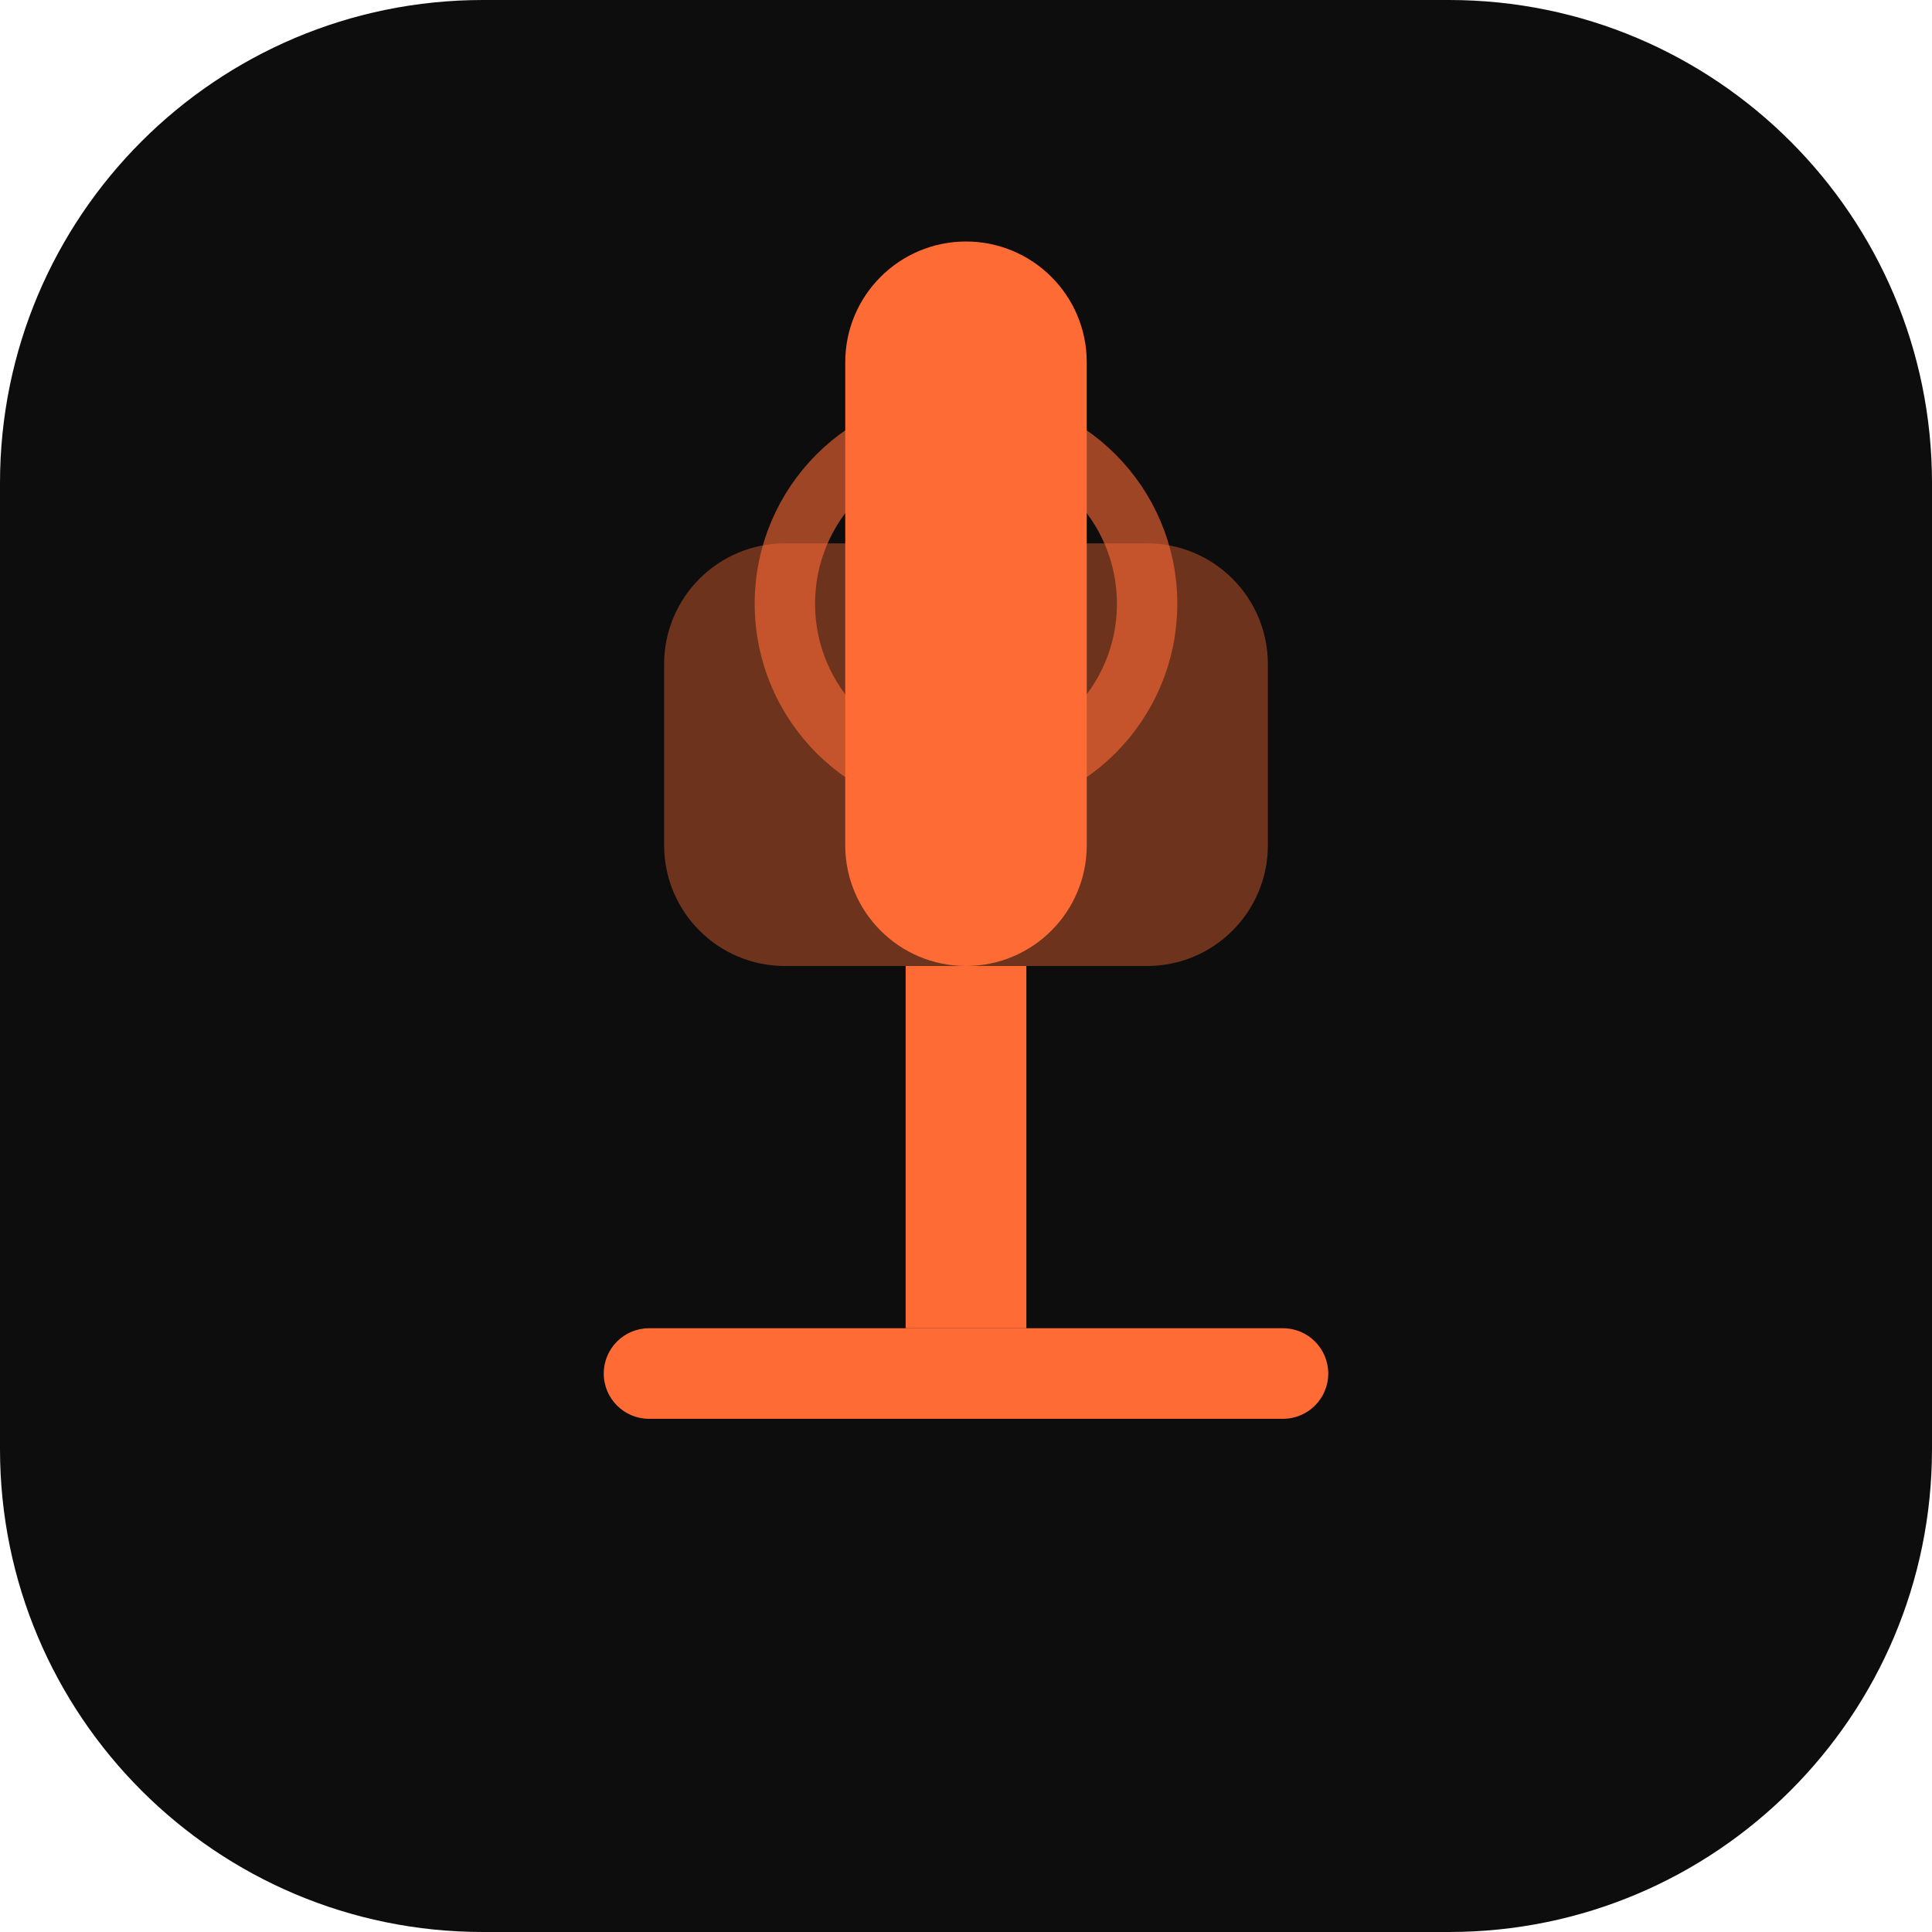
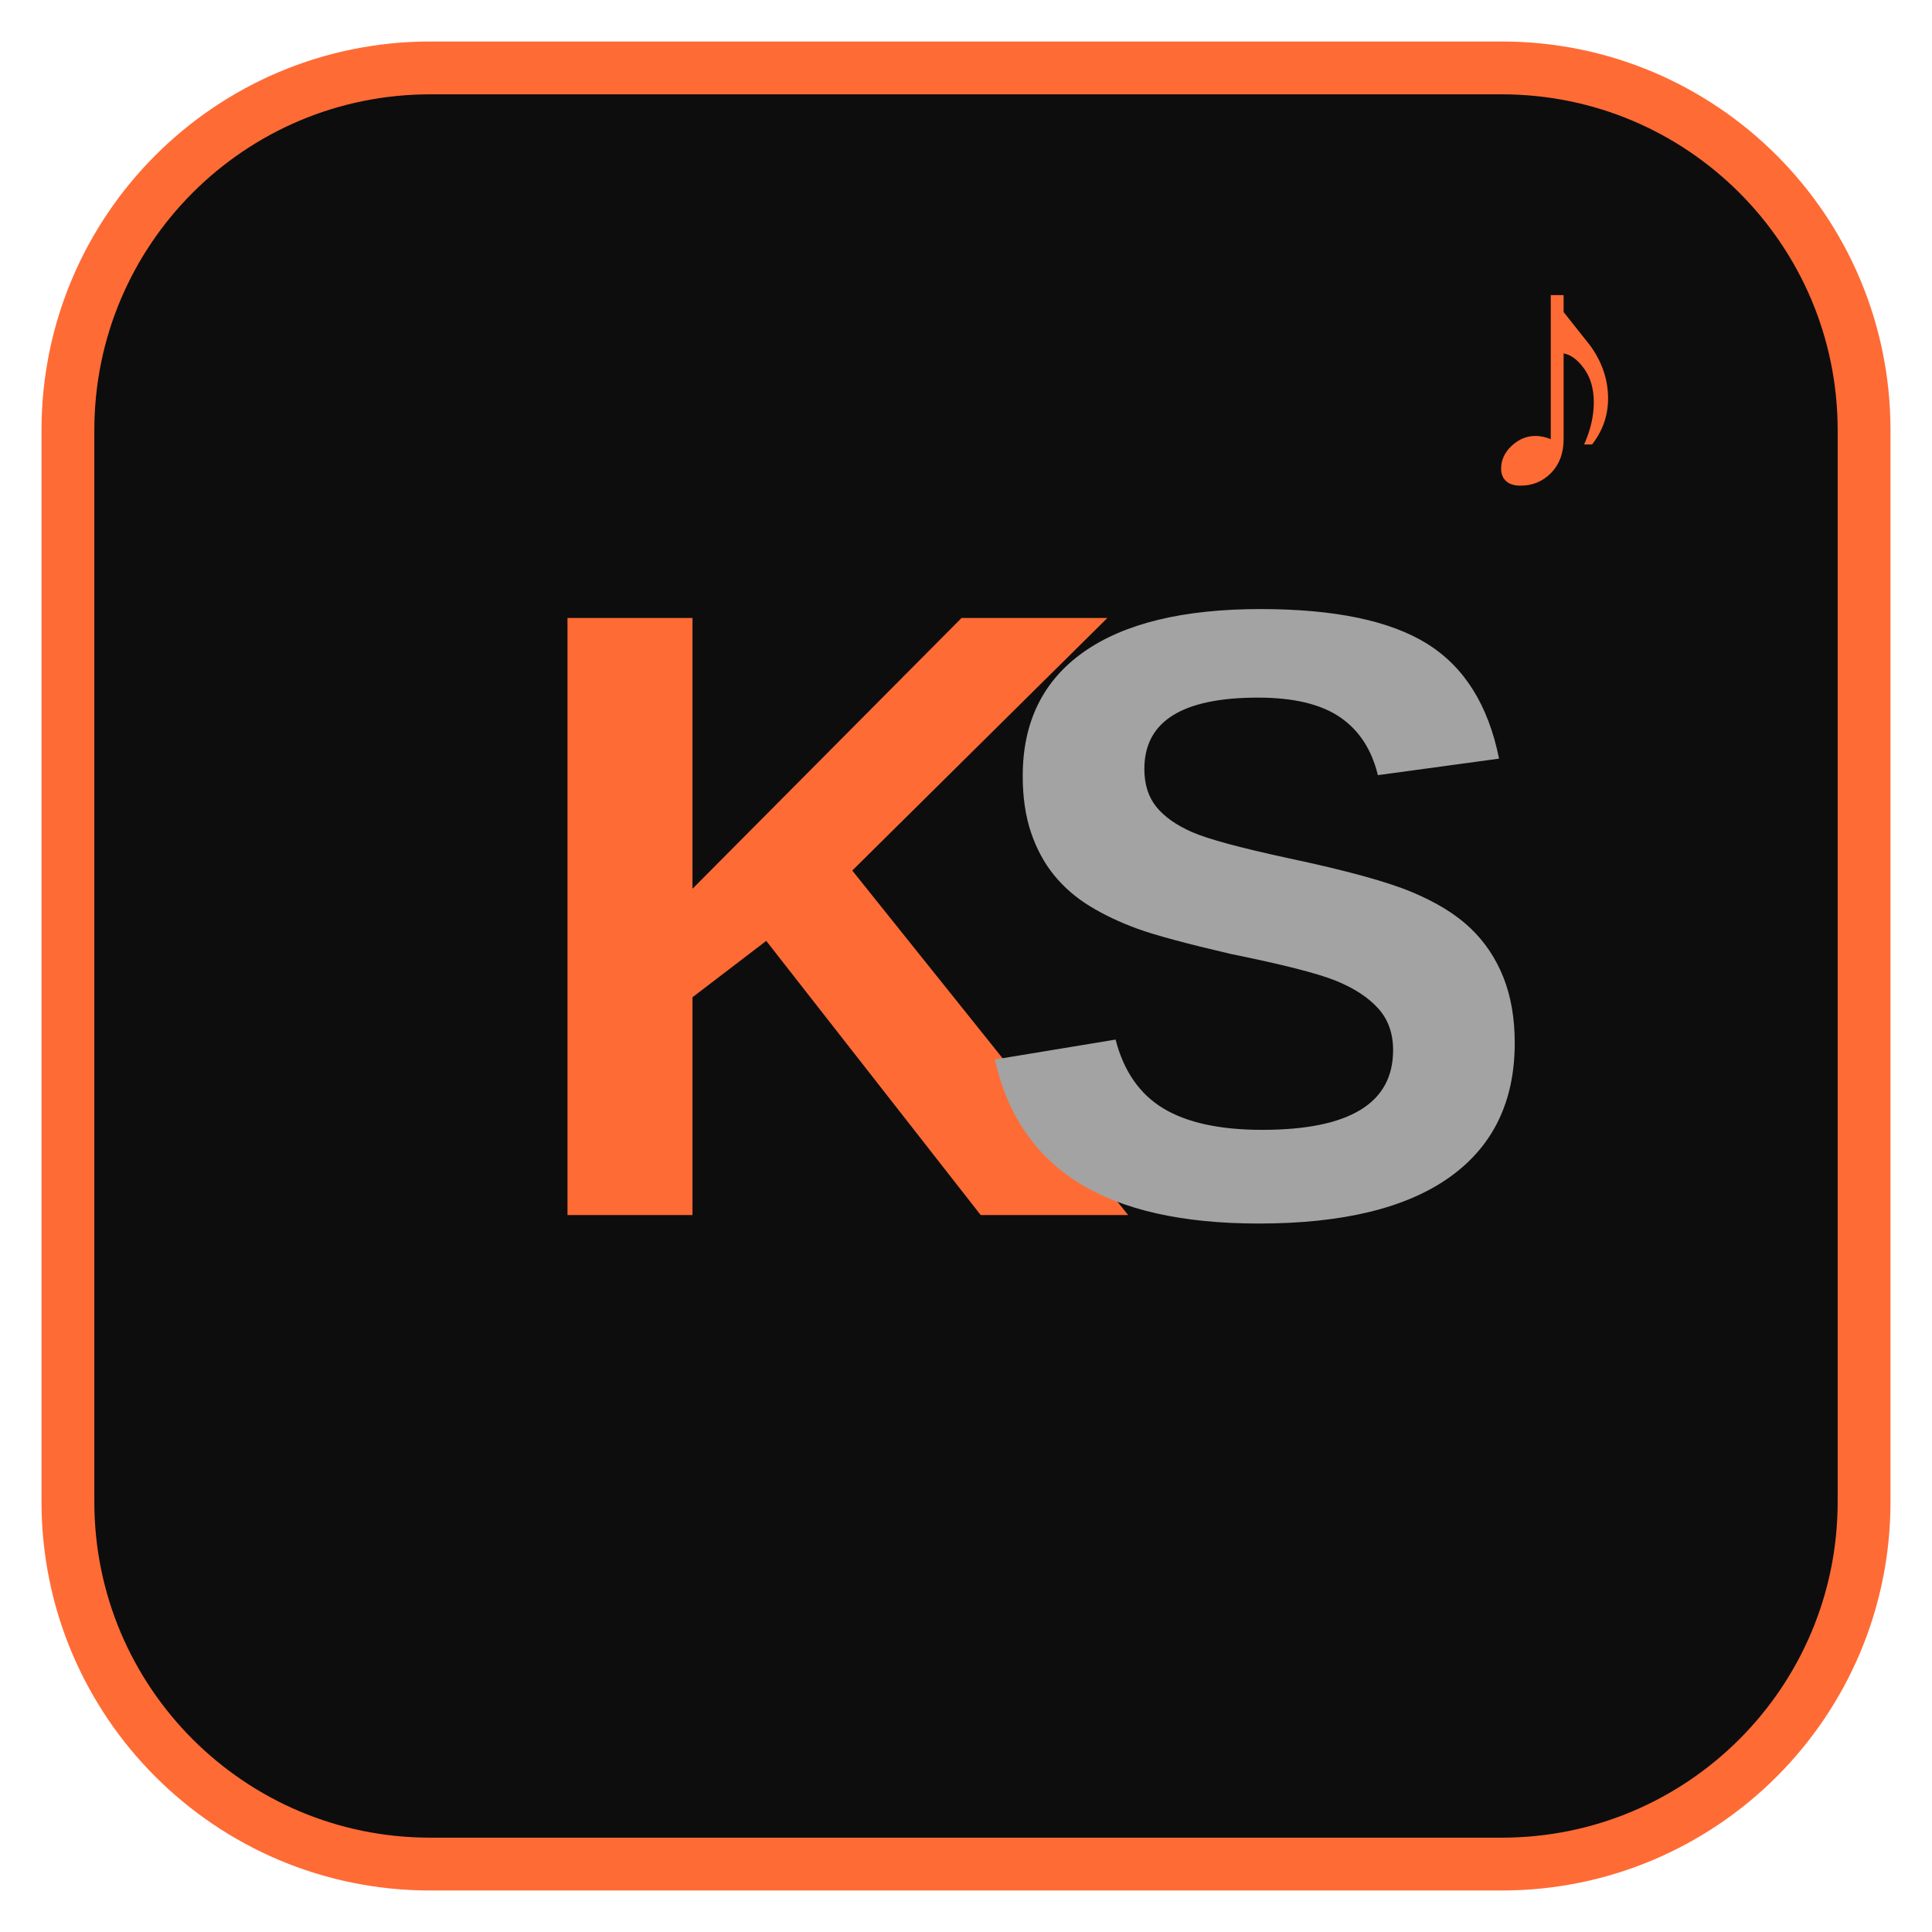
- <svg xmlns="http://www.w3.org/2000/svg" viewBox="0 0 64 64">
-   <rect width="64" height="64" rx="16" fill="#0d0d0d" />
-   <rect x="28" y="8" width="8" height="24" rx="4" fill="#ff6b35" />
-   <rect x="22" y="18" width="20" height="14" rx="4" fill="#ff6b35" opacity="0.4" />
-   <rect x="30" y="32" width="4" height="12" fill="#ff6b35" />
-   <rect x="20" y="44" width="24" height="3" rx="1.5" fill="#ff6b35" />
-   <circle cx="32" cy="20" r="6" fill="none" stroke="#ff6b35" stroke-width="2" opacity="0.6" />
+ <svg xmlns="http://www.w3.org/2000/svg" viewBox="0 0 512 512">
+   <rect x="18" y="18" width="476" height="476" rx="96" fill="#0d0d0d" stroke="#ff6b35" stroke-width="14" />
+   <text x="135" y="322" font-family="Arial, Helvetica, sans-serif" font-size="230" font-weight="700" fill="#ff6b35">K</text>
+   <text x="257" y="322" font-family="Arial, Helvetica, sans-serif" font-size="230" font-weight="700" fill="#a3a3a3">S</text>
+   <text x="389" y="130" font-family="Arial, Helvetica, sans-serif" font-size="92" font-weight="700" fill="#ff6b35">♪</text>
</svg>
